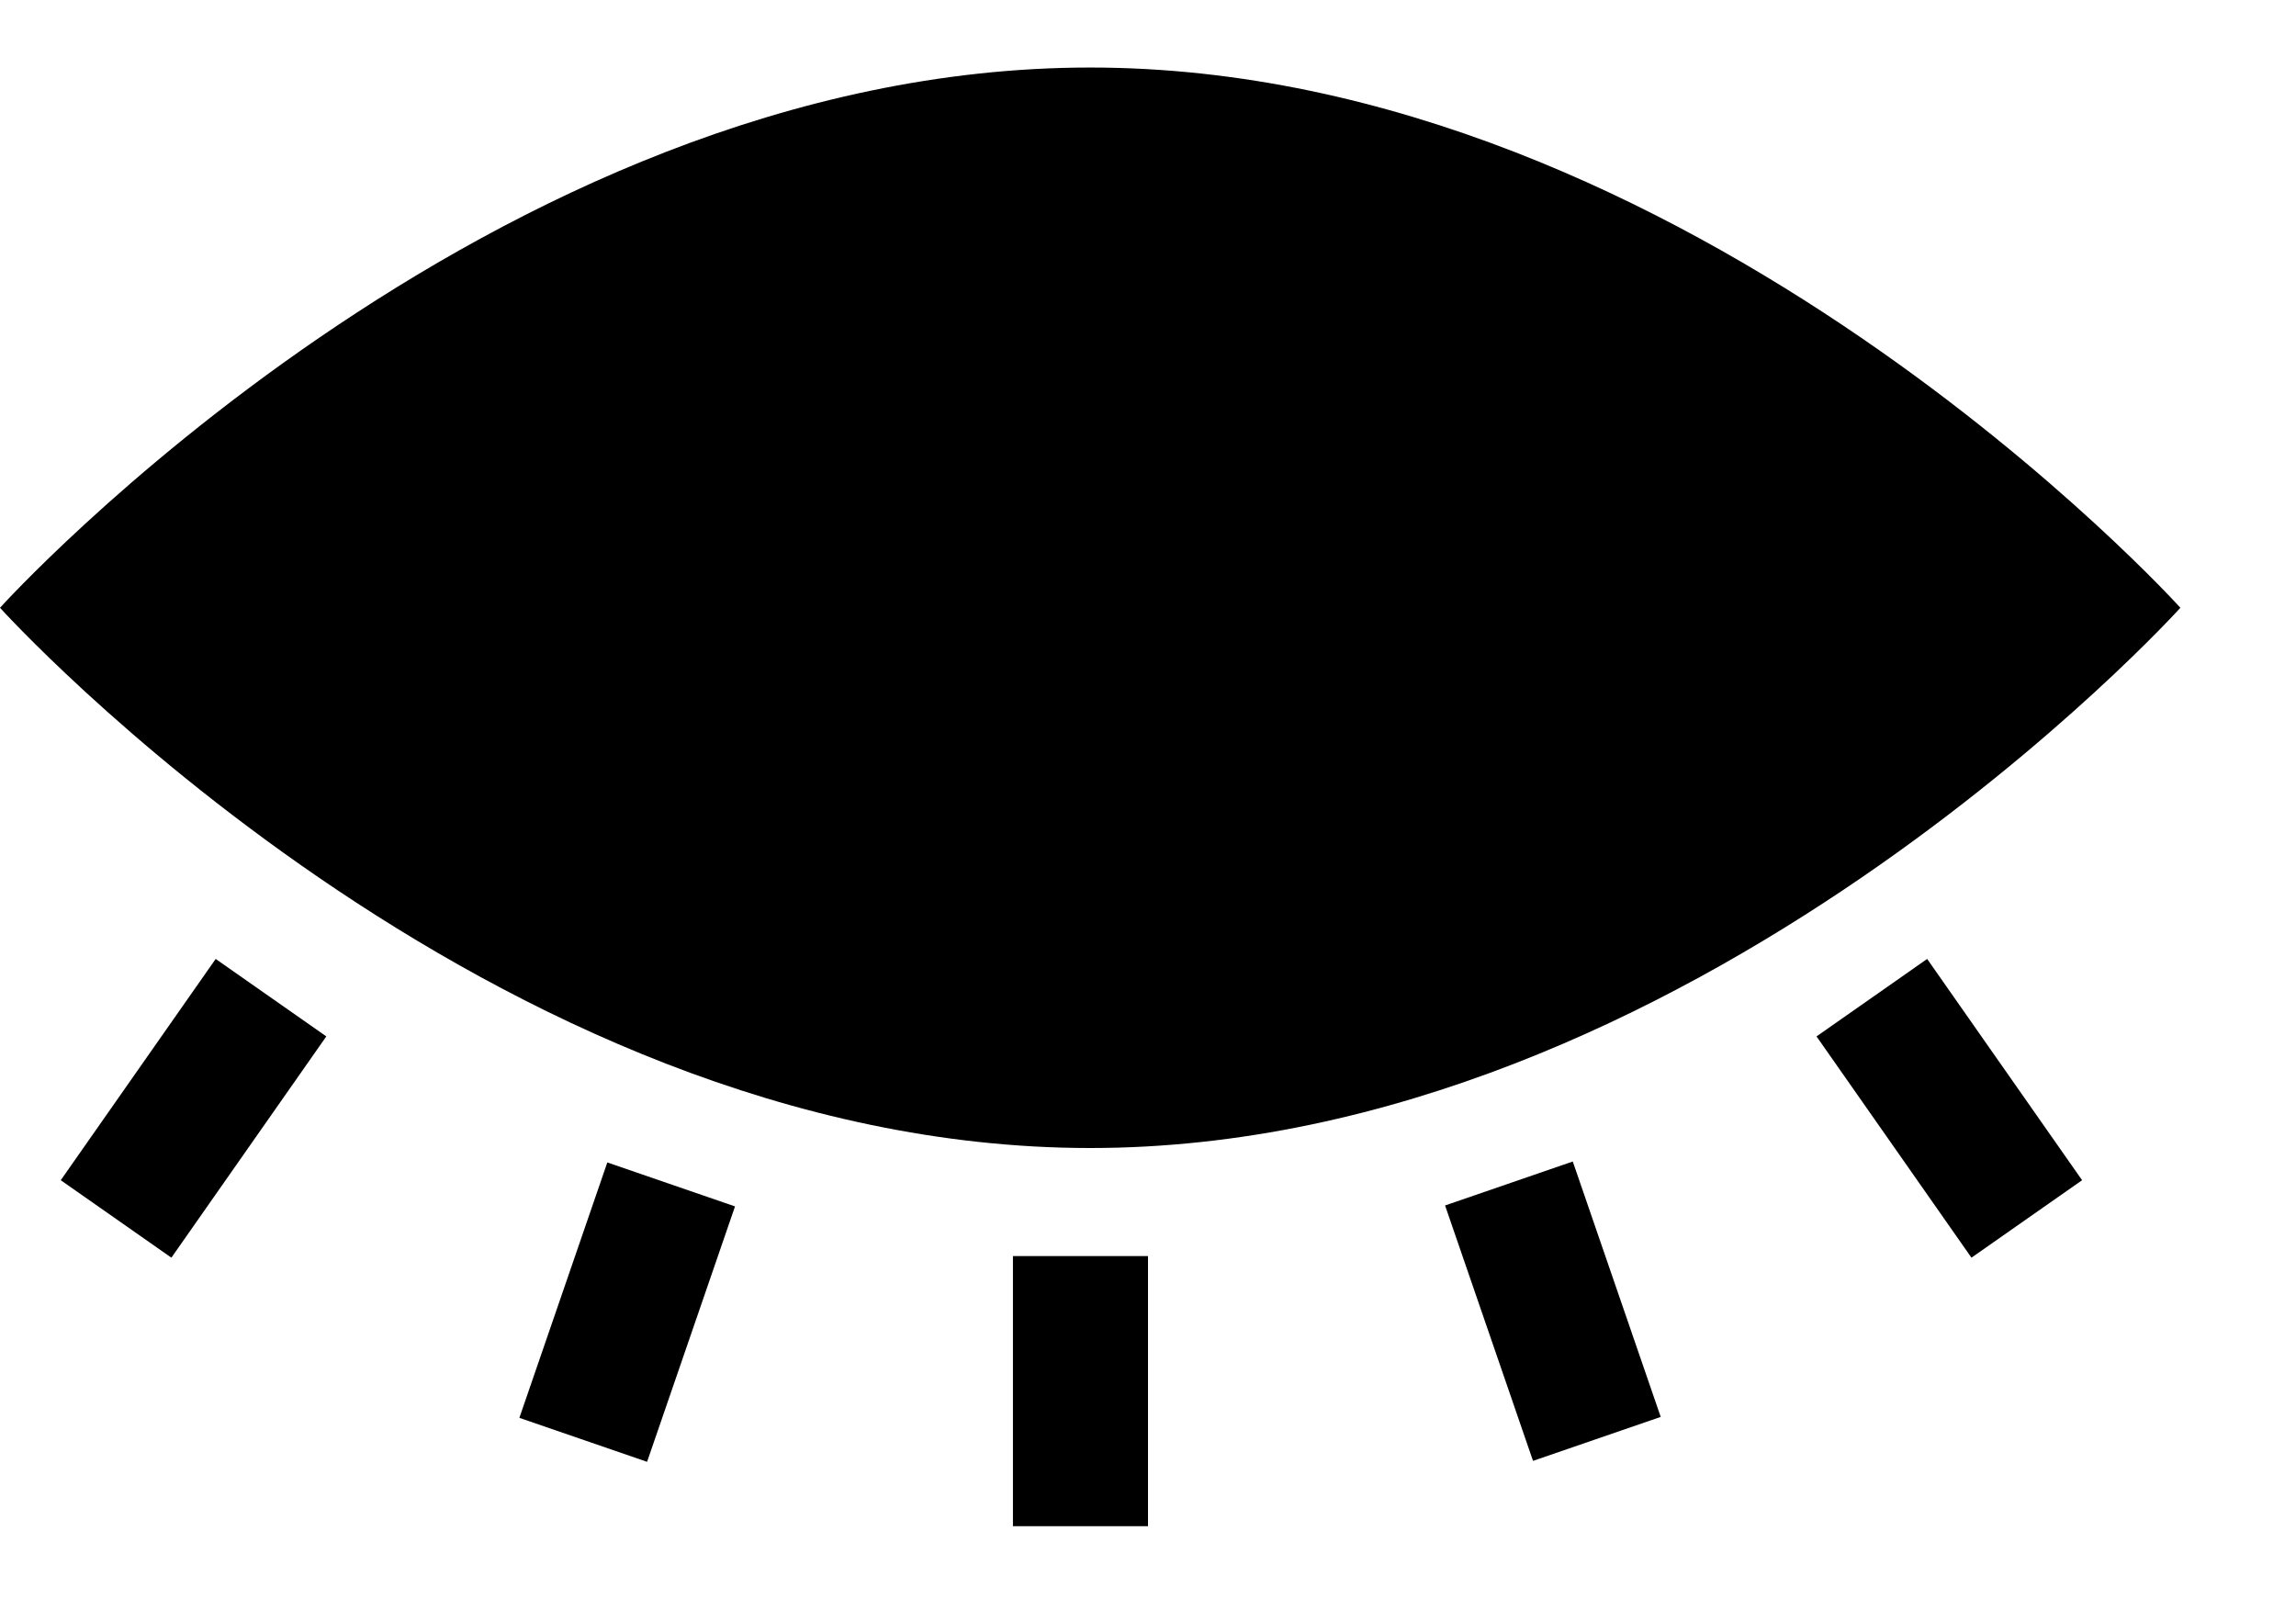
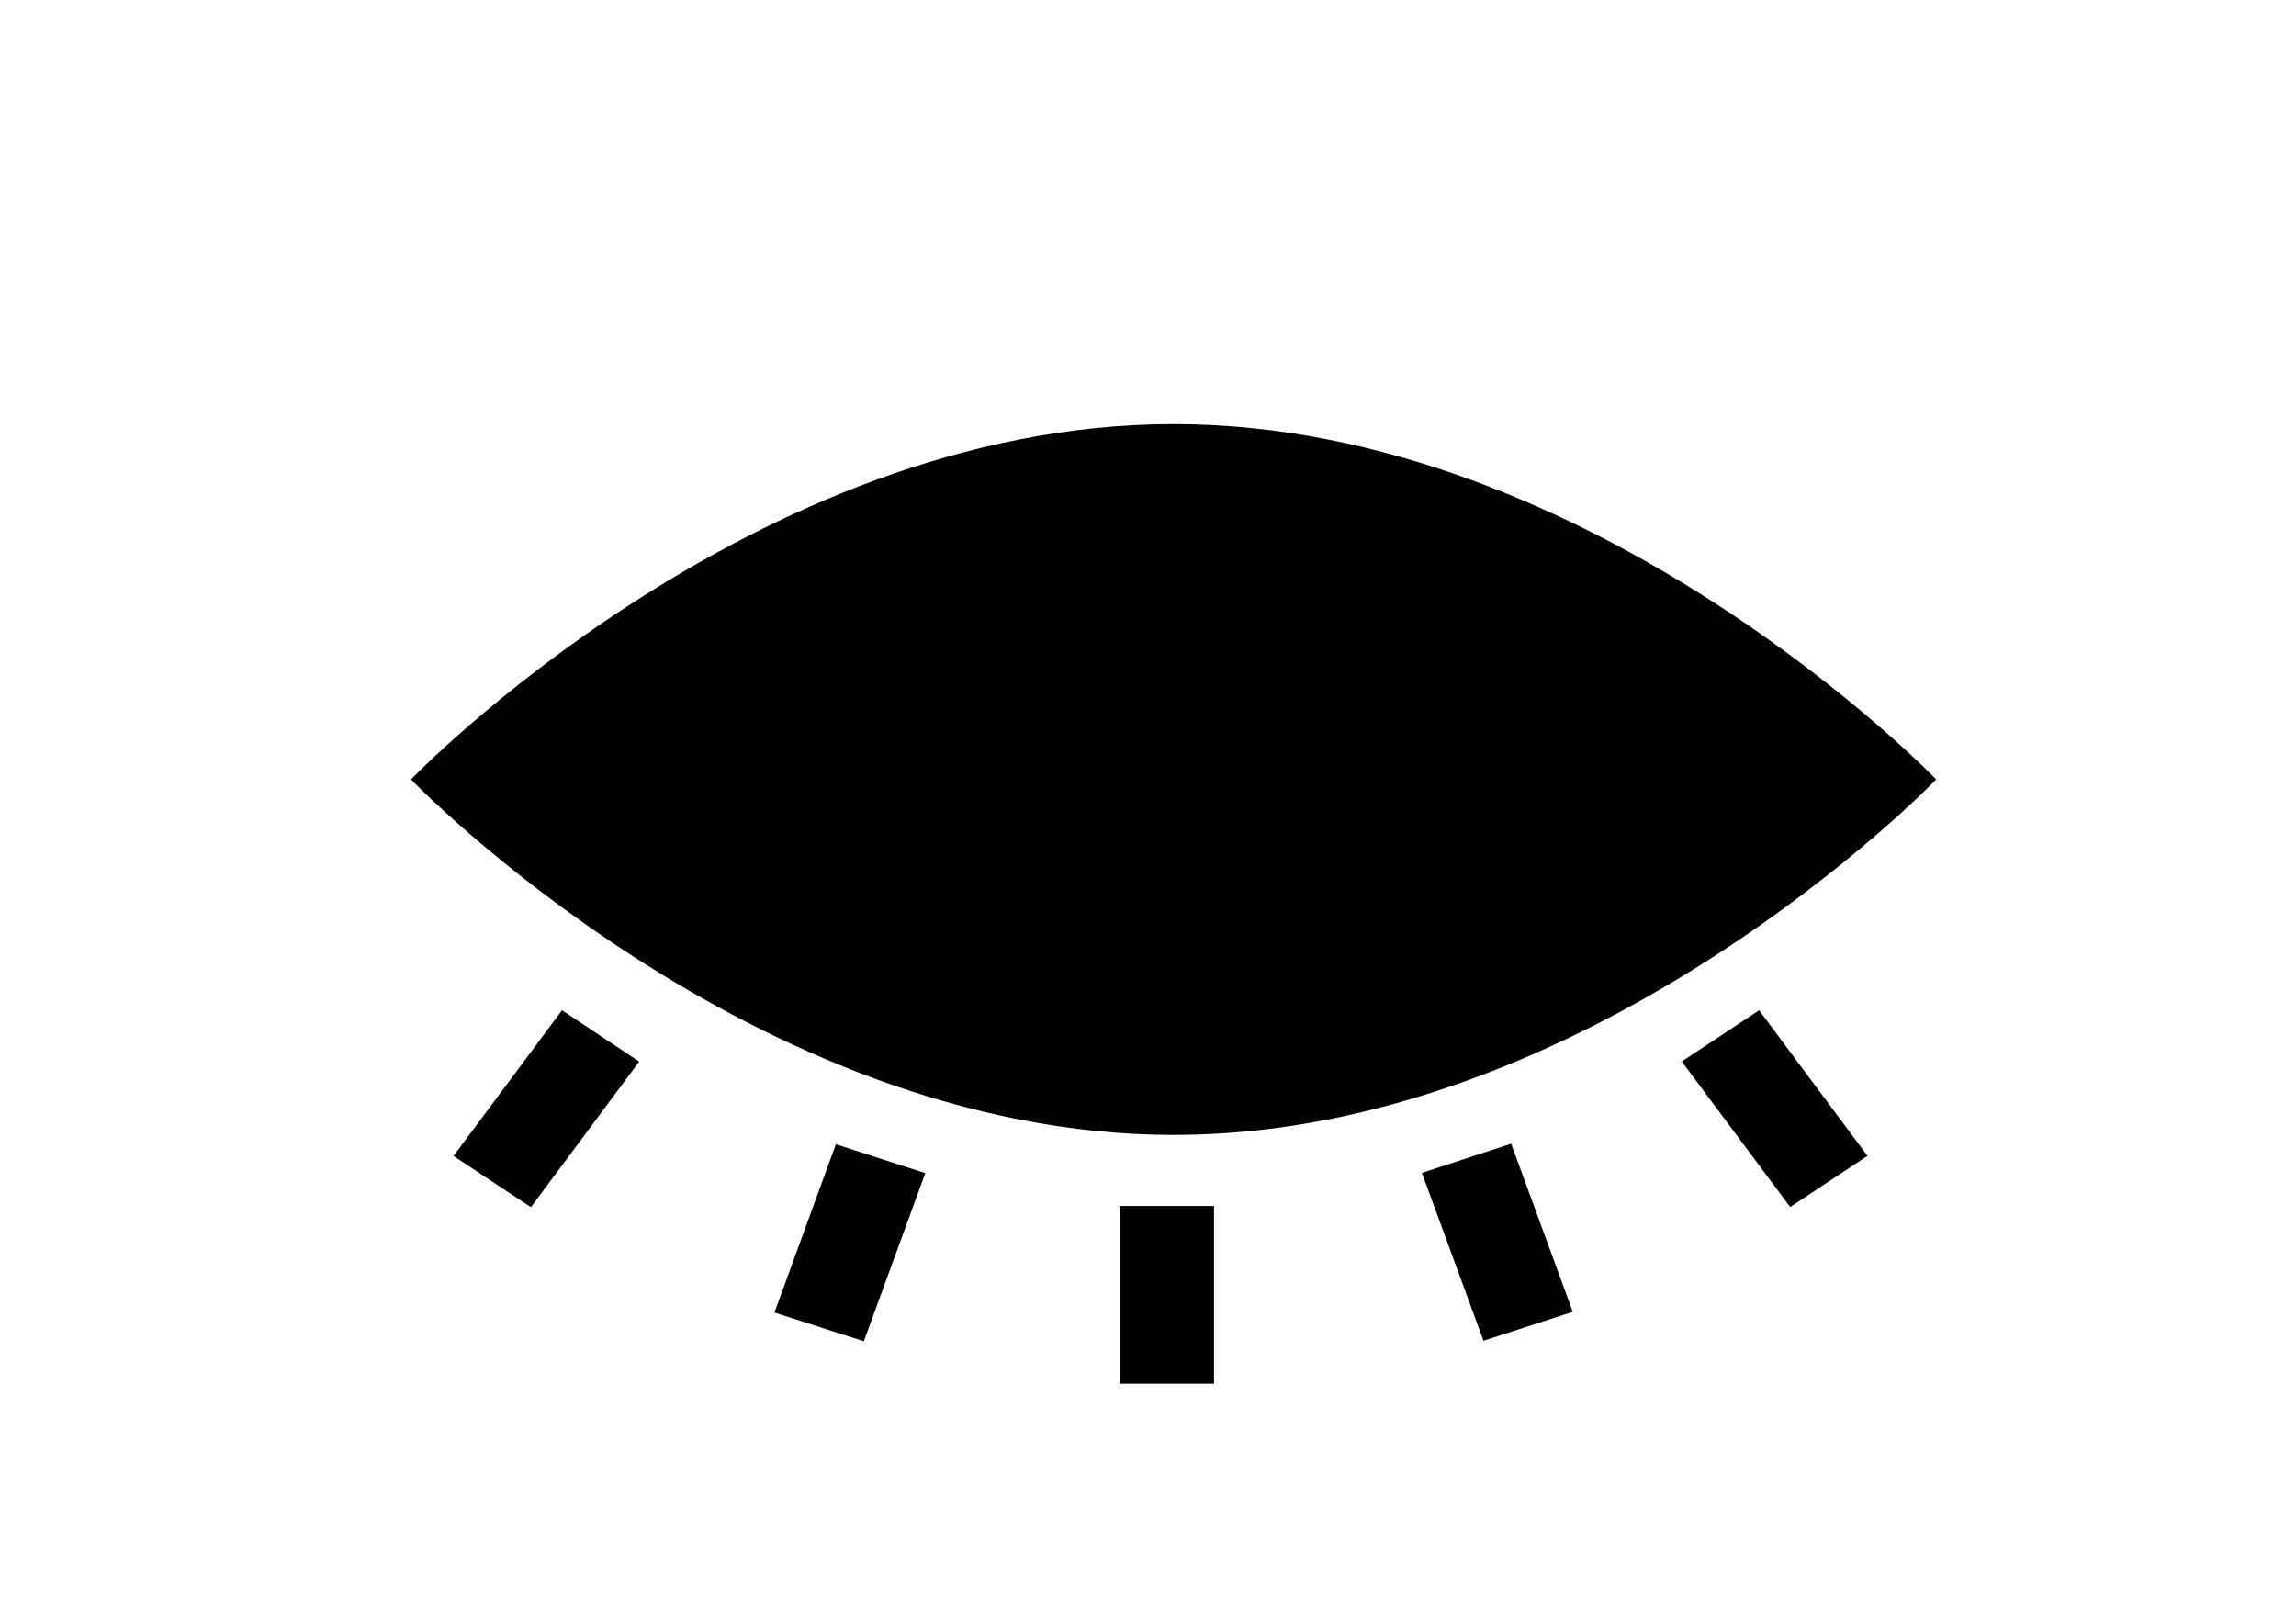
- <svg xmlns="http://www.w3.org/2000/svg" width="17px" height="12px" viewBox="0 0 17 12" version="1.1">
+ <svg xmlns="http://www.w3.org/2000/svg" version="1.1" id="Layer_1" x="0px" y="0px" width="17px" height="12px" viewBox="0 0 17 12" enable-background="new 0 0 17 12" xml:space="preserve">
  <description>Created with Sketch (http://www.bohemiancoding.com/sketch)</description>
-   <defs />
-   <g id="Page 1" fill="#000000" fill-rule="evenodd">
-     <g id="Artboard 2">
-       <g id="closed eye" fill="#000000">
-         <path d="M8.072,8.5 C12.53,8.5 16.144,4.5 16.144,4.5 C16.144,4.5 12.53,0.5 8.072,0.5 C3.614,0.5 0,4.5 0,4.5 C0,4.5 3.614,8.5 8.072,8.5 Z M8.072,8.5" id="Oval 1 copy" />
-         <path d="M0.933,7.206 L0.933,9.206 L1.933,9.206 L1.933,7.206 L0.933,7.206 Z M0.933,7.206" id="Rectangle 1 copy 2" transform="translate(1.433013, 8.20594) rotate(-325) translate(-1.433013, -8.20594)" />
-         <path d="M13.933,7.206 L13.933,9.206 L14.933,9.206 L14.933,7.206 L13.933,7.206 Z M13.933,7.206" id="Rectangle 1" transform="translate(14.43301, 8.20594) rotate(-35) translate(-14.43301, -8.20594)" />
-         <path d="M7.5,9.3 L7.5,11.3 L8.5,11.3 L8.5,9.3 L7.5,9.3 Z M7.5,9.3" id="Rectangle 1 copy 2" />
-         <path d="M10.998,8.708 L10.998,10.708 L11.998,10.708 L11.998,8.708 L10.998,8.708 Z M10.998,8.708" id="Rectangle 1 copy 3" transform="translate(11.49833, 9.708303) rotate(-19) translate(-11.49833, -9.708303)" />
-         <path d="M4.144,8.715 L4.144,10.715 L5.144,10.715 L5.144,8.715 L4.144,8.715 Z M4.144,8.715" id="Rectangle 1 copy 3" transform="translate(4.643622, 9.714686) rotate(-341) translate(-4.643622, -9.714686)" />
+   <g id="Page_1">
+     <g id="Artboard_2">
+       <g id="closed_eye">
+         <path id="Oval_1_copy" d="M8.689,8.403c3.118,0,5.647-2.632,5.647-2.632S11.808,3.14,8.689,3.14     c-3.118,0-5.646,2.631-5.646,2.631S5.572,8.403,8.689,8.403z" />
+         <path id="Rectangle_1_copy_2" d="M4.161,7.48L3.358,8.559l0.573,0.379l0.802-1.078L4.161,7.48z" />
+         <path id="Rectangle_1" d="M12.452,7.859l0.803,1.078l0.572-0.379L13.025,7.48L12.452,7.859z" />
+         <path id="Rectangle_1_copy_2_1_" d="M8.29,8.929v1.316h0.699V8.929H8.29z" />
+         <path id="Rectangle_1_copy_3" d="M10.528,8.684l0.456,1.243l0.661-0.214l-0.456-1.245L10.528,8.684z" />
+         <path id="Rectangle_1_copy_3_1_" d="M6.189,8.472L5.734,9.718l0.662,0.213l0.455-1.245L6.189,8.472z" />
      </g>
    </g>
  </g>
</svg>
